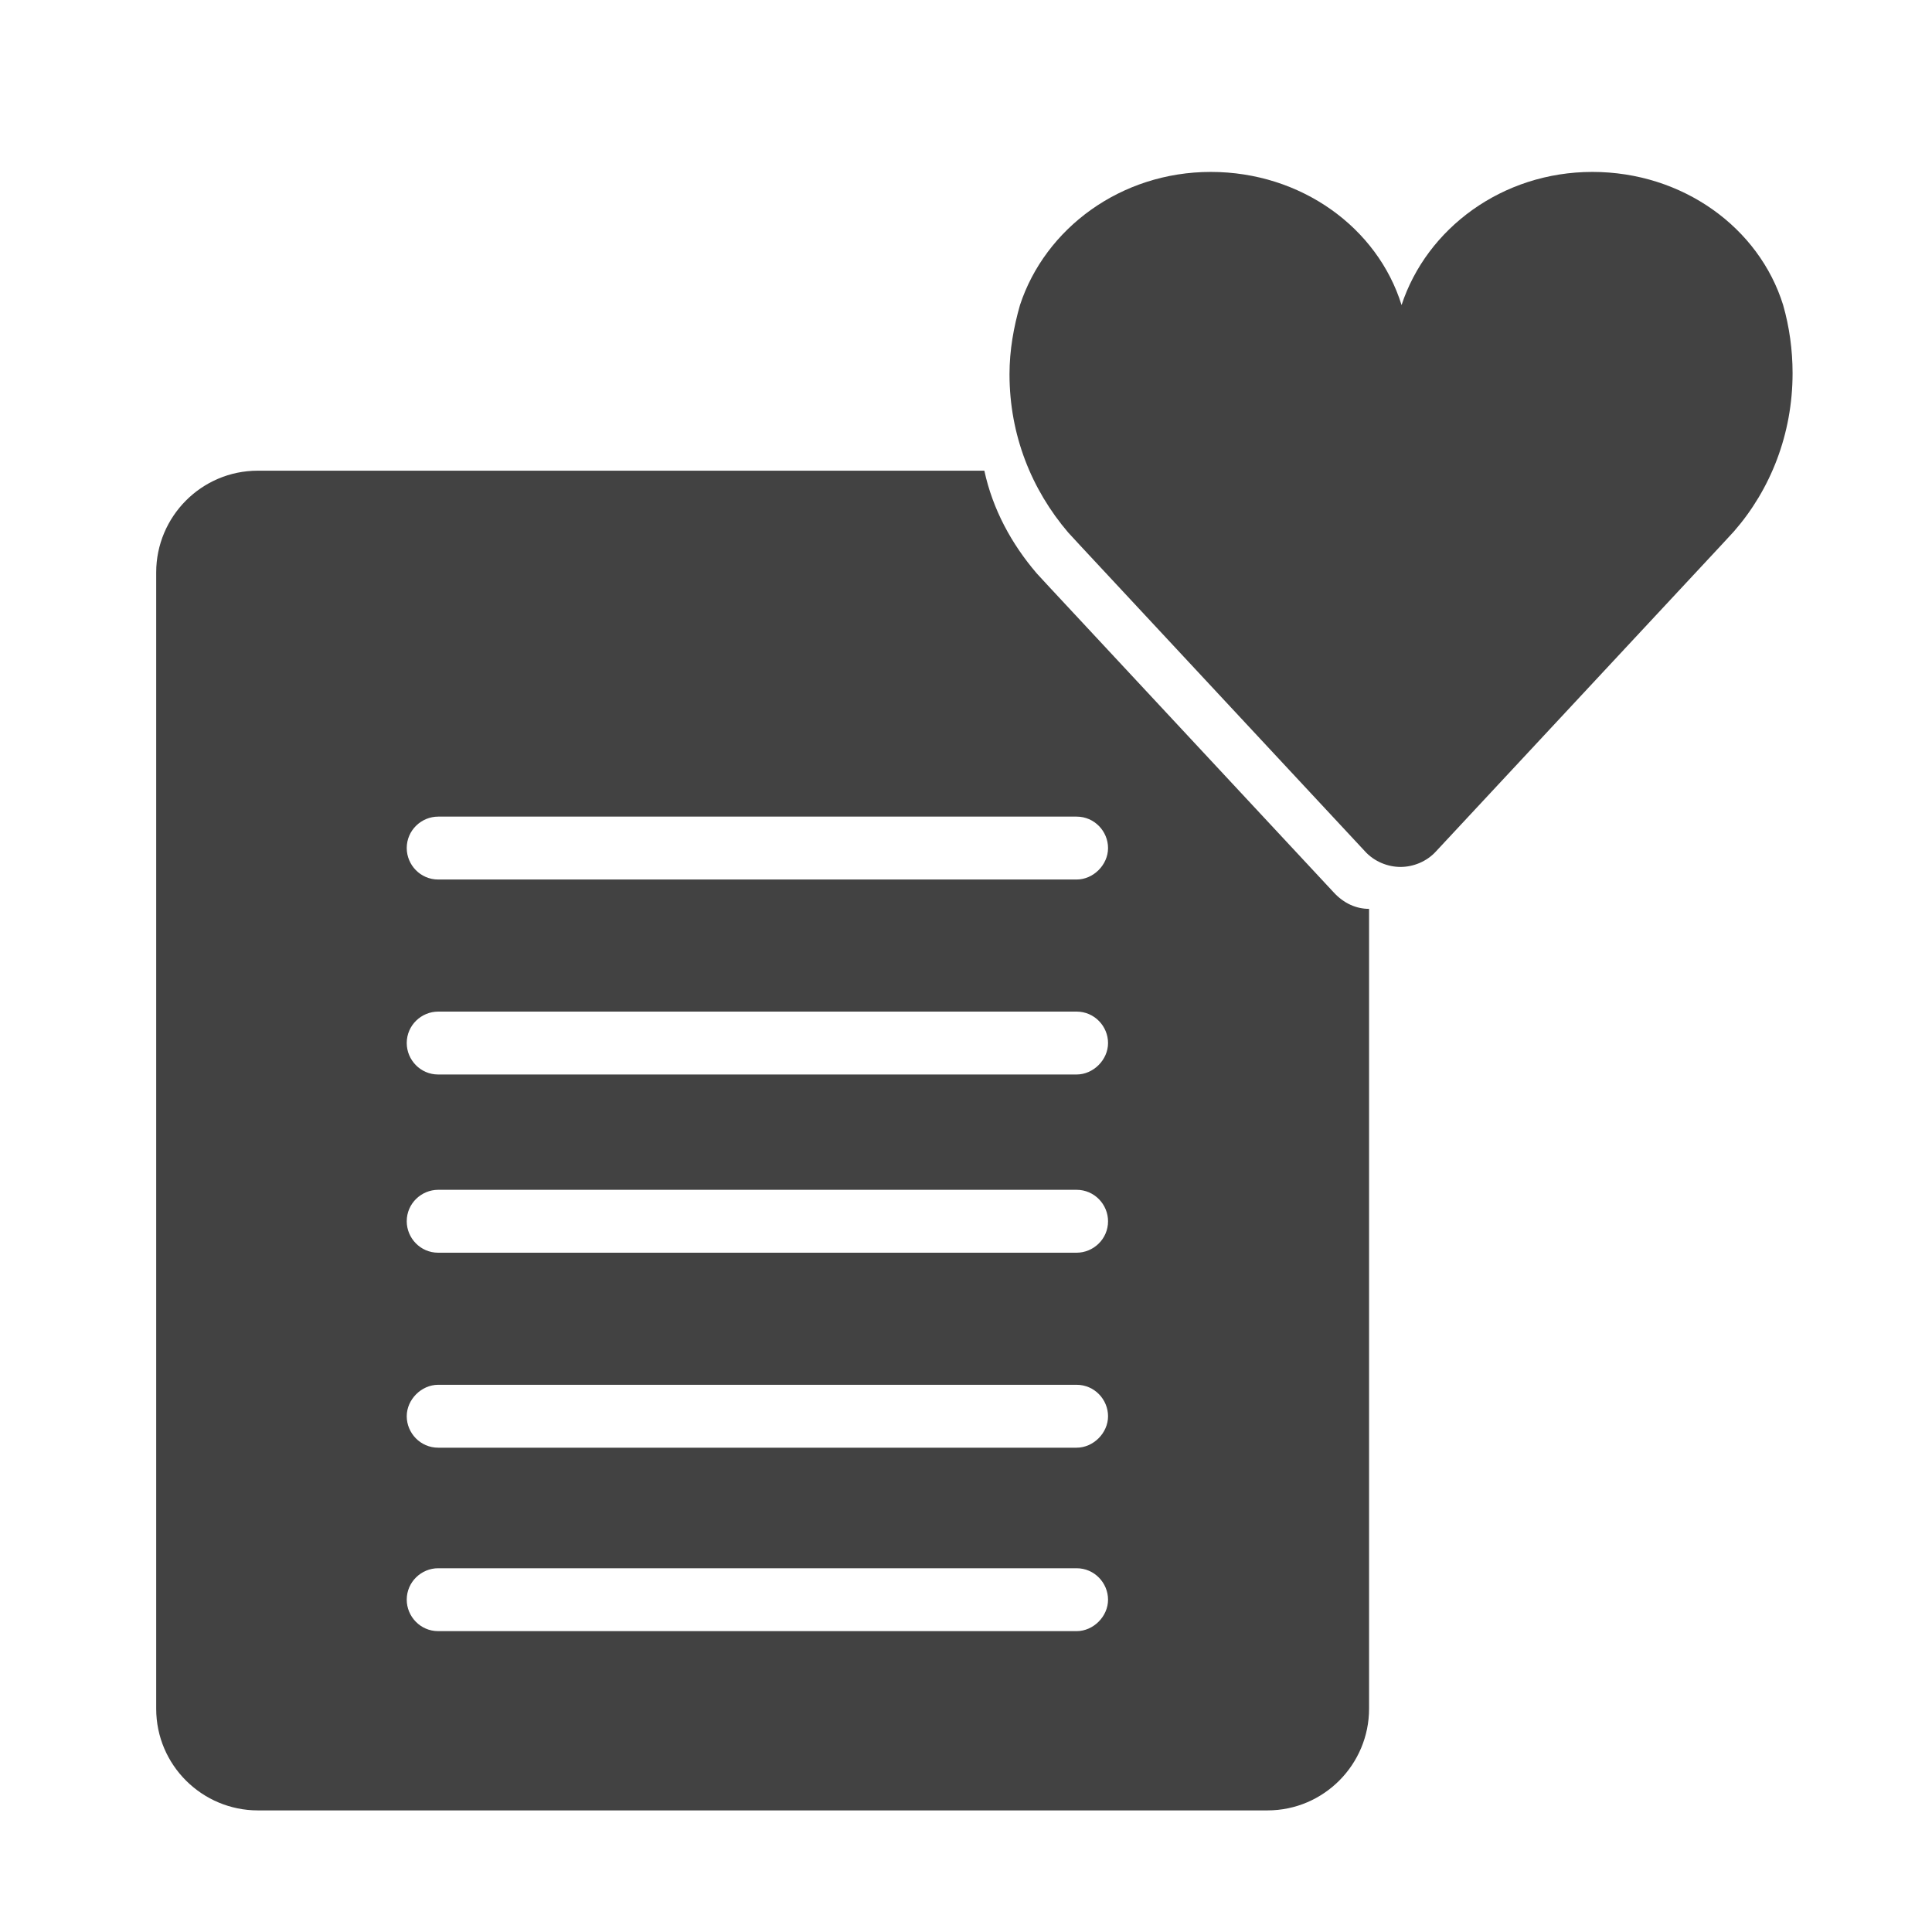
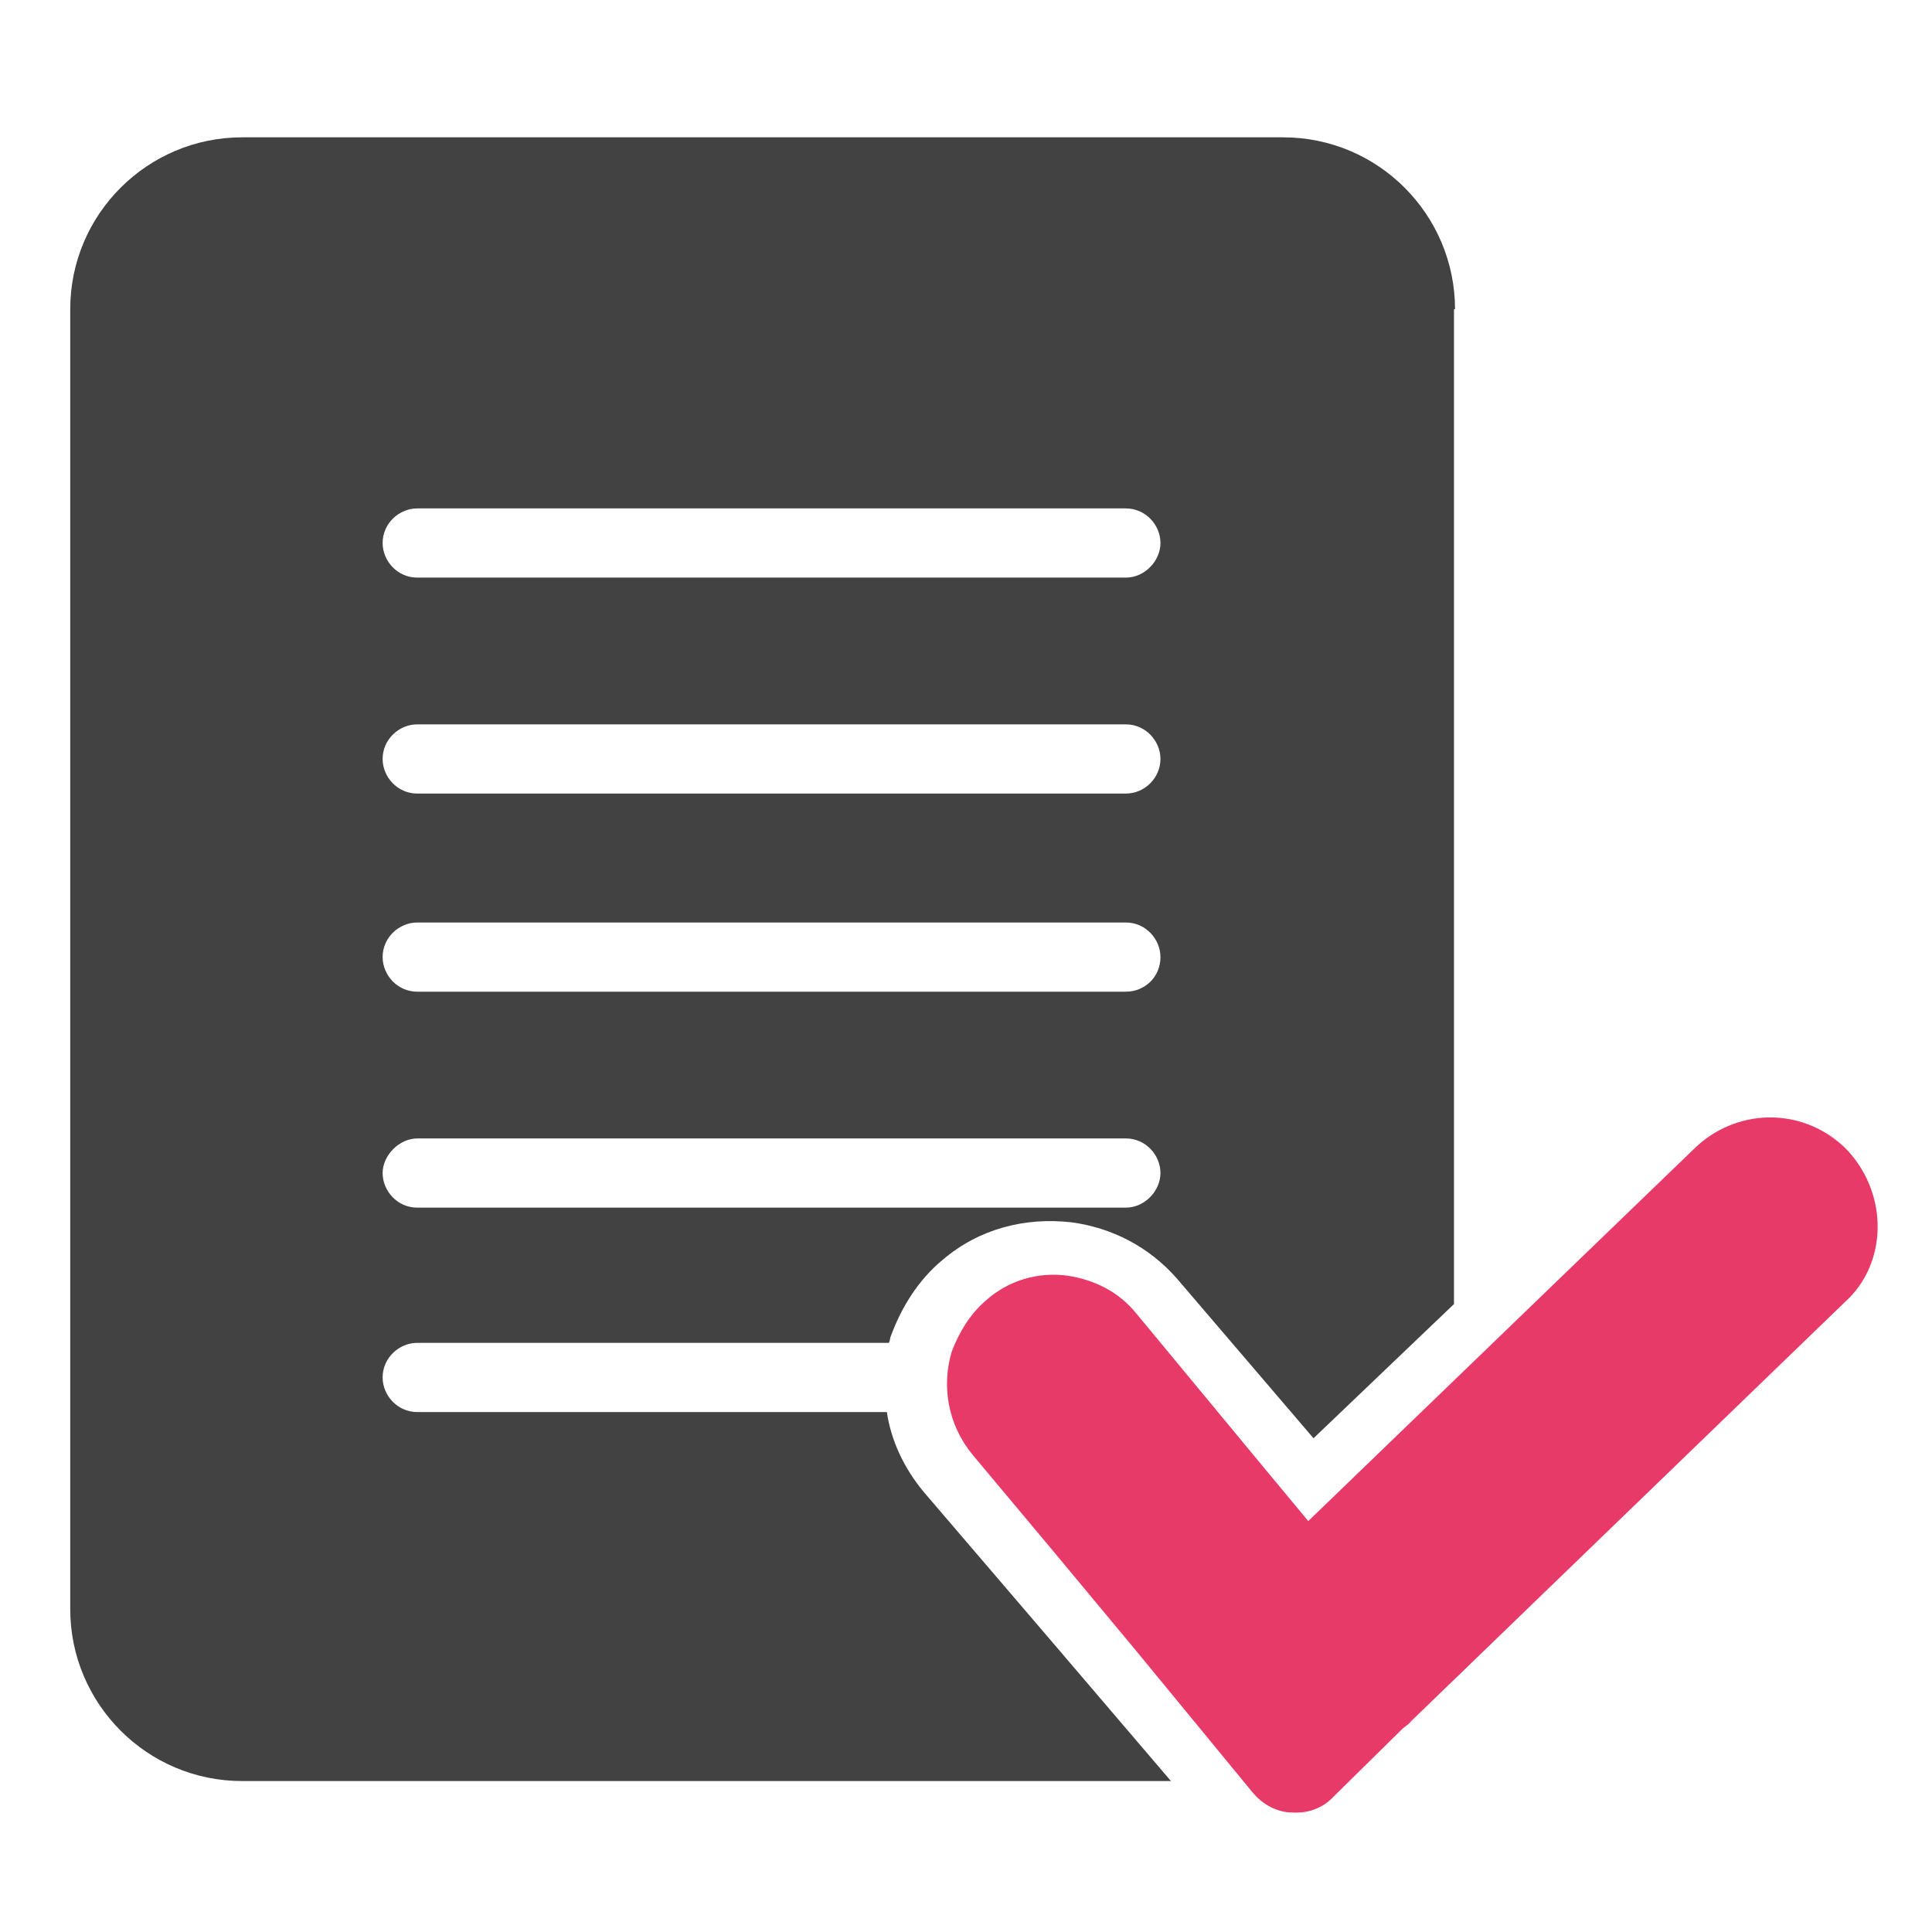
<svg xmlns="http://www.w3.org/2000/svg" version="1.1" id="Layer_2_1_" x="0px" y="0px" viewBox="0 0 184.3 184.3" style="enable-background:new 0 0 184.3 184.3;" xml:space="preserve">
  <style type="text/css">
- 	.st0{fill:#424242;}
+ 	.st0{fill:#E83A68;}
+ 	.st1{fill:none;}
+ 	.st2{fill:#424242;}
</style>
+   <path class="st0" d="M176.3,109.8c-3.9-4.1-10.3-4.3-14.5-0.4l-37,35.7l-4.4-5.3h0l-12-14.5c-1.7-2.1-4-3.2-6.5-3.6  c-2.8-0.4-5.7,0.4-7.9,2.4c-1.5,1.3-2.5,3-3.2,4.8c-1,3.3-0.4,7,2,9.9l7.7,9.2h0l7.9,9.5l11.1,13.5c1,1.2,2.4,1.9,3.8,1.9  c1.4,0.1,2.9-0.4,3.9-1.5l6.6-6.5c0.2-0.2,0.6-0.4,0.8-0.7l41.4-40C180,120.6,180.2,114.1,176.3,109.8z" />
  <g>
-     <path class="st0" d="M170.1,29.1c-2.3-7.4-9.6-12.7-18.2-12.7s-15.8,5.4-18.2,12.7c-2.3-7.4-9.6-12.7-18.2-12.7   s-15.8,5.4-18.2,12.7c-0.6,2.1-1,4.3-1,6.6c0,5.8,2.1,11,5.6,15.1l1.2,1.3l27.1,29.1c0.9,1,2.2,1.5,3.4,1.5s2.5-0.5,3.4-1.5   L164.2,52l1.2-1.3c3.5-4,5.6-9.3,5.6-15.1C171,33.4,170.7,31.2,170.1,29.1z" />
-     <g>
-       <path class="st0" d="M127.2,85.1L100.1,56l-1.2-1.3c-2.4-2.8-4.2-6.1-5-9.8H24.6c-5.4,0-9.7,4.4-9.7,9.7V163    c0,5.4,4.4,9.7,9.7,9.7h96.3c5.4,0,9.7-4.4,9.7-9.7V86.7C129.4,86.7,128.2,86.2,127.2,85.1z M102.7,155.6H41.8c-1.7,0-3-1.4-3-3    c0-1.7,1.4-3,3-3h60.9c1.7,0,3,1.4,3,3C105.7,154.2,104.3,155.6,102.7,155.6z M102.7,138.1H41.8c-1.7,0-3-1.4-3-3s1.4-3,3-3h60.9    c1.7,0,3,1.4,3,3S104.3,138.1,102.7,138.1z M102.7,119.5H41.8c-1.7,0-3-1.4-3-3c0-1.7,1.4-3,3-3h60.9c1.7,0,3,1.4,3,3    C105.7,118.2,104.3,119.5,102.7,119.5z M102.7,102.5H41.8c-1.7,0-3-1.4-3-3c0-1.7,1.4-3,3-3h60.9c1.7,0,3,1.4,3,3    S104.3,102.5,102.7,102.5z M102.7,83.9H41.8c-1.7,0-3-1.4-3-3c0-1.7,1.4-3,3-3h60.9c1.7,0,3,1.4,3,3S104.3,83.9,102.7,83.9z" />
-     </g>
+     <path class="st1" d="M107.4,108.6H39.8c-1.8,0-3.3,1.6-3.3,3.3s1.4,3.3,3.3,3.3h67.6c1.8,0,3.3-1.6,3.3-3.3   S109.3,108.6,107.4,108.6z" />
+     <path class="st1" d="M107.4,48.4H39.8c-1.8,0-3.3,1.4-3.3,3.3c0,1.8,1.4,3.3,3.3,3.3h67.6c1.8,0,3.3-1.6,3.3-3.3   C110.7,50,109.3,48.4,107.4,48.4z" />
+     <path class="st1" d="M107.4,69.1H39.8c-1.8,0-3.3,1.4-3.3,3.3c0,1.8,1.4,3.3,3.3,3.3h67.6c1.8,0,3.3-1.6,3.3-3.3   C110.7,70.6,109.3,69.1,107.4,69.1z" />
+     <path class="st1" d="M107.4,87.9H39.8c-1.8,0-3.3,1.4-3.3,3.3c0,1.8,1.4,3.3,3.3,3.3h67.6c1.8,0,3.3-1.4,3.3-3.3   C110.7,89.5,109.3,87.9,107.4,87.9z" />
+     <path class="st2" d="M138.8,29.5c0-9-7.3-16.4-16.4-16.4H23.1c-9,0-16.4,7.3-16.4,16.4v124c0,9,7.3,16.4,16.4,16.4h82.7h5.9   L100,156.2h0l-11.9-13.9c-1.9-2.3-3.1-4.9-3.5-7.6h-3H39.8c-1.9,0-3.3-1.6-3.3-3.3c0-1.9,1.6-3.3,3.3-3.3h45   c0.1-0.2,0.1-0.5,0.2-0.7c1-2.7,2.6-5.3,4.9-7.2c3.5-3,7.9-4.1,12.3-3.6c3.8,0.5,7.4,2.3,10.1,5.4l13,15.2l13.4-12.8V29.5z    M107.4,115.2H39.8c-1.9,0-3.3-1.6-3.3-3.3s1.6-3.3,3.3-3.3h67.6c1.9,0,3.3,1.6,3.3,3.3S109.2,115.2,107.4,115.2z M107.4,94.6H39.8   c-1.9,0-3.3-1.6-3.3-3.3c0-1.9,1.6-3.3,3.3-3.3h67.6c1.9,0,3.3,1.6,3.3,3.3C110.7,93.2,109.2,94.6,107.4,94.6z M107.4,75.7H39.8   c-1.9,0-3.3-1.6-3.3-3.3c0-1.9,1.6-3.3,3.3-3.3h67.6c1.9,0,3.3,1.6,3.3,3.3C110.7,74.2,109.2,75.7,107.4,75.7z M107.4,55.1H39.8   c-1.9,0-3.3-1.6-3.3-3.3c0-1.9,1.6-3.3,3.3-3.3h67.6c1.9,0,3.3,1.6,3.3,3.3C110.7,53.5,109.2,55.1,107.4,55.1z" />
  </g>
</svg>
